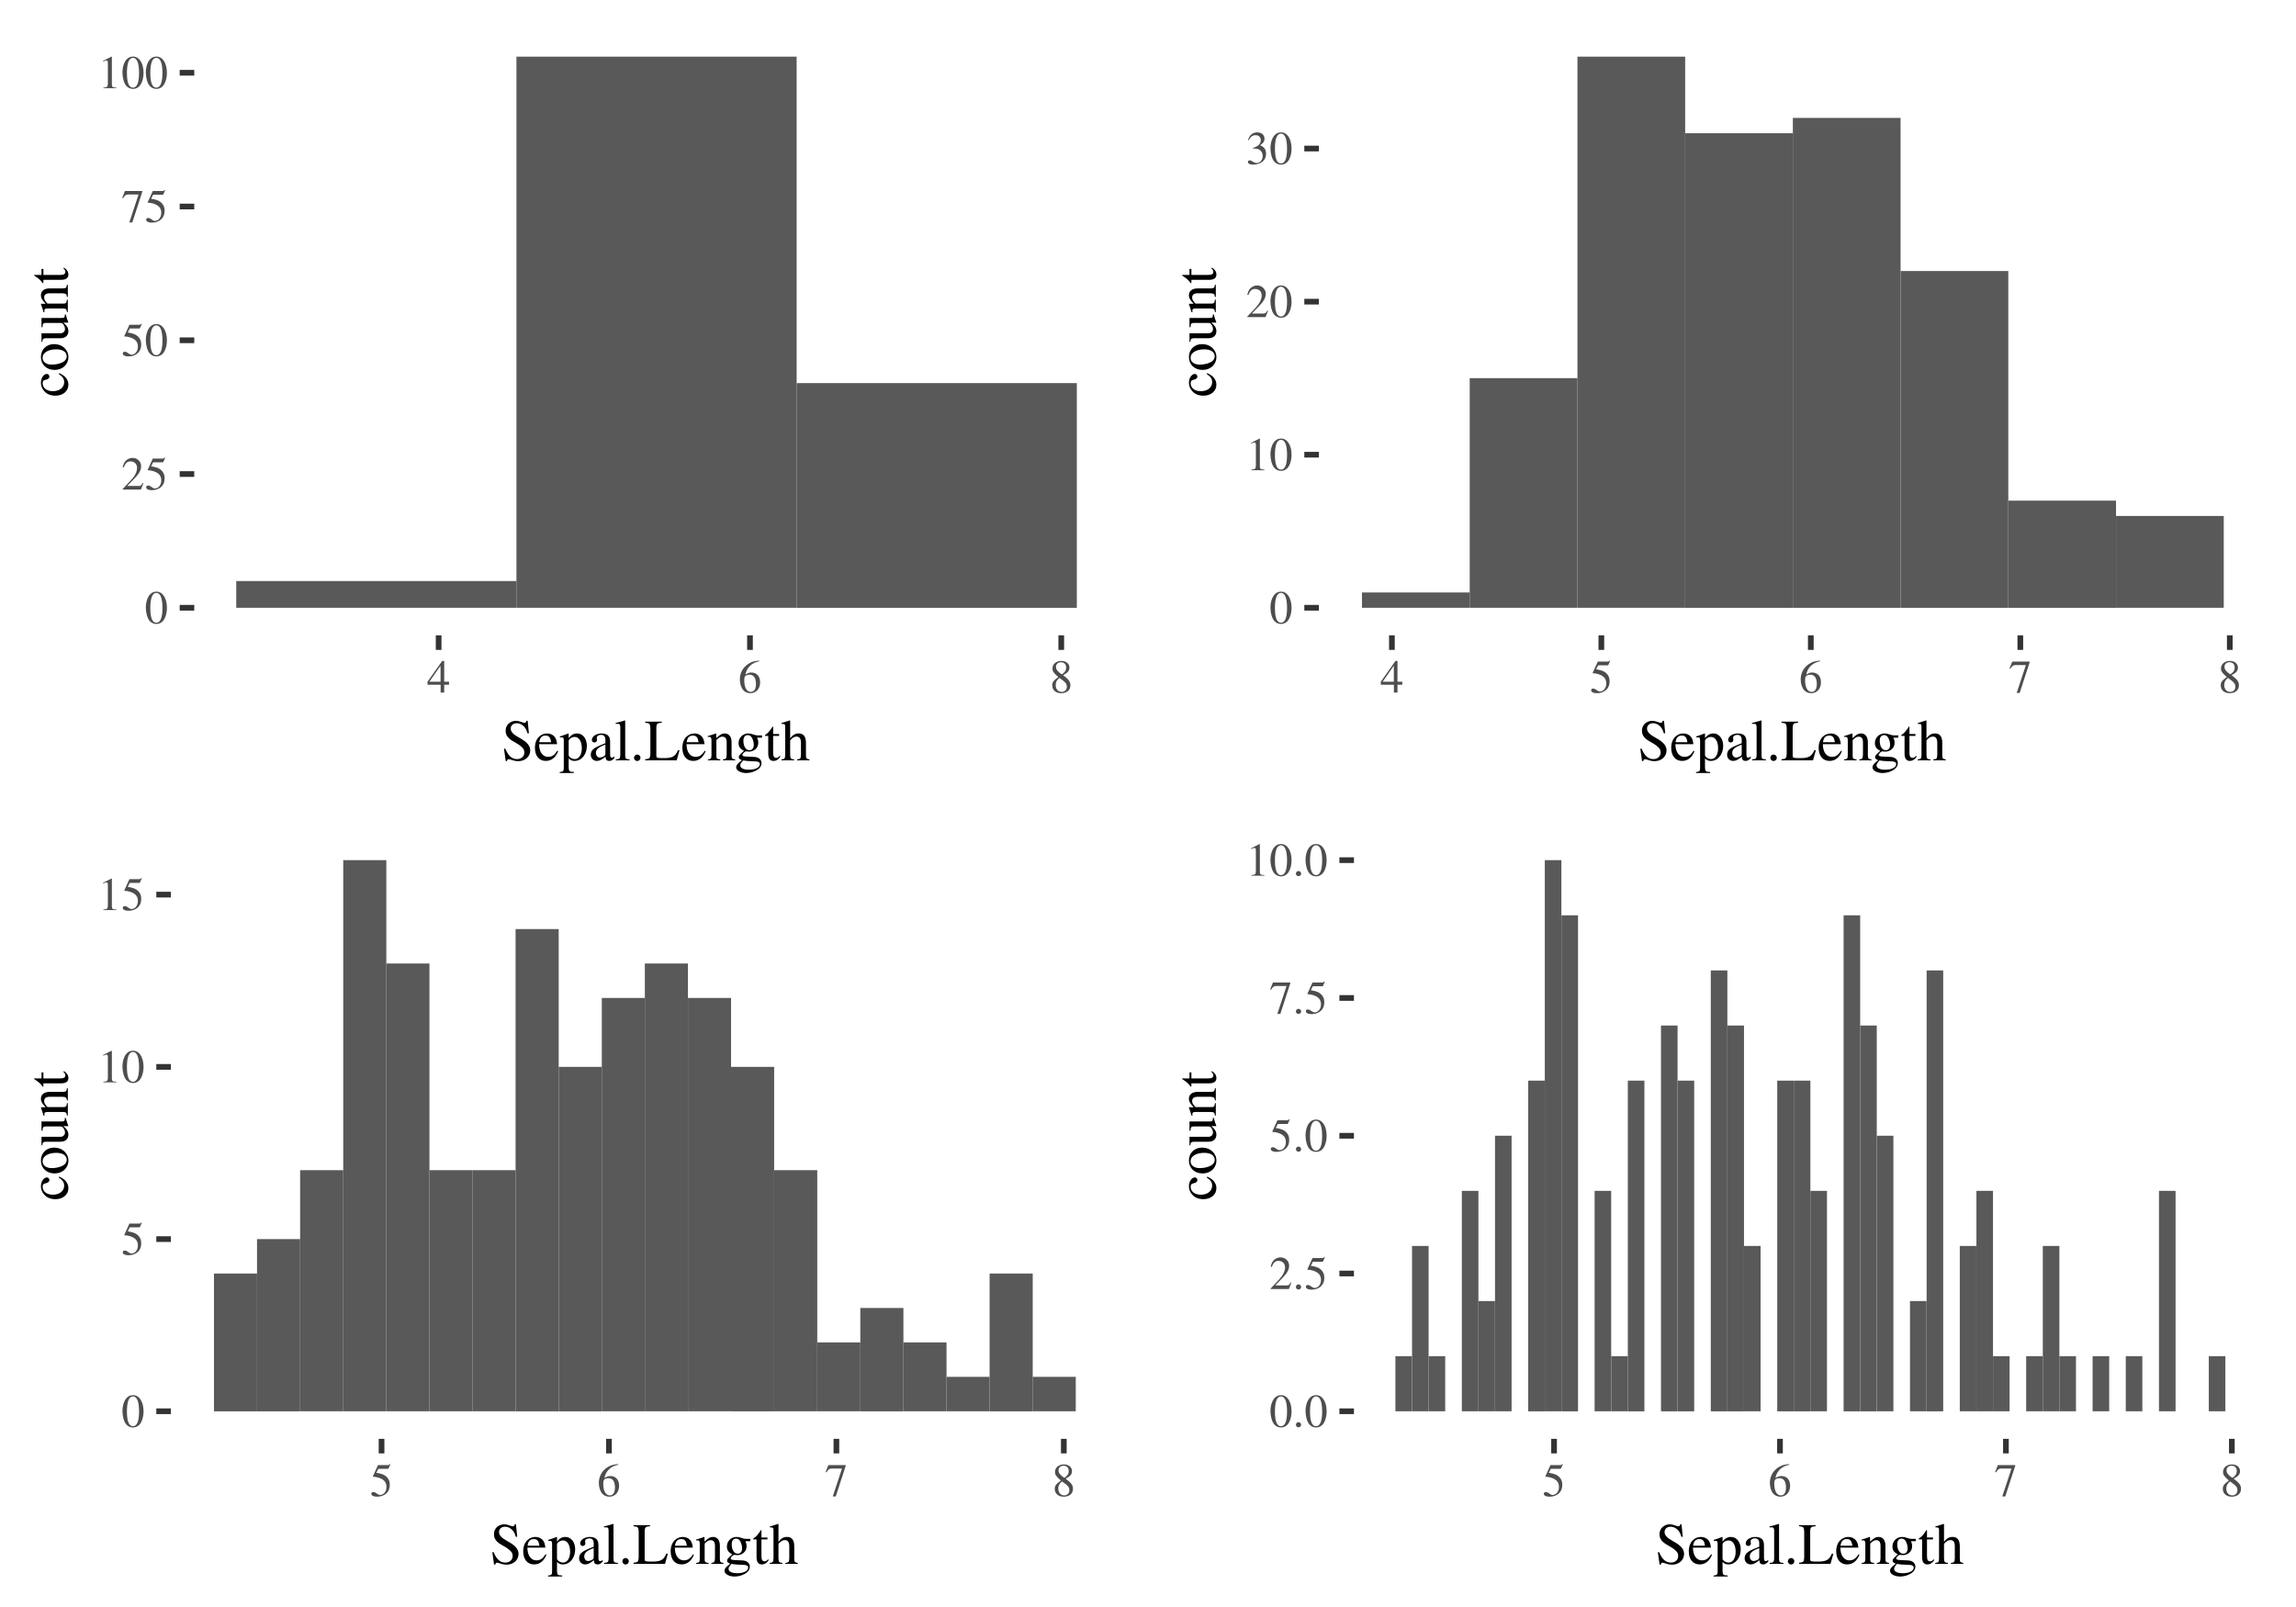
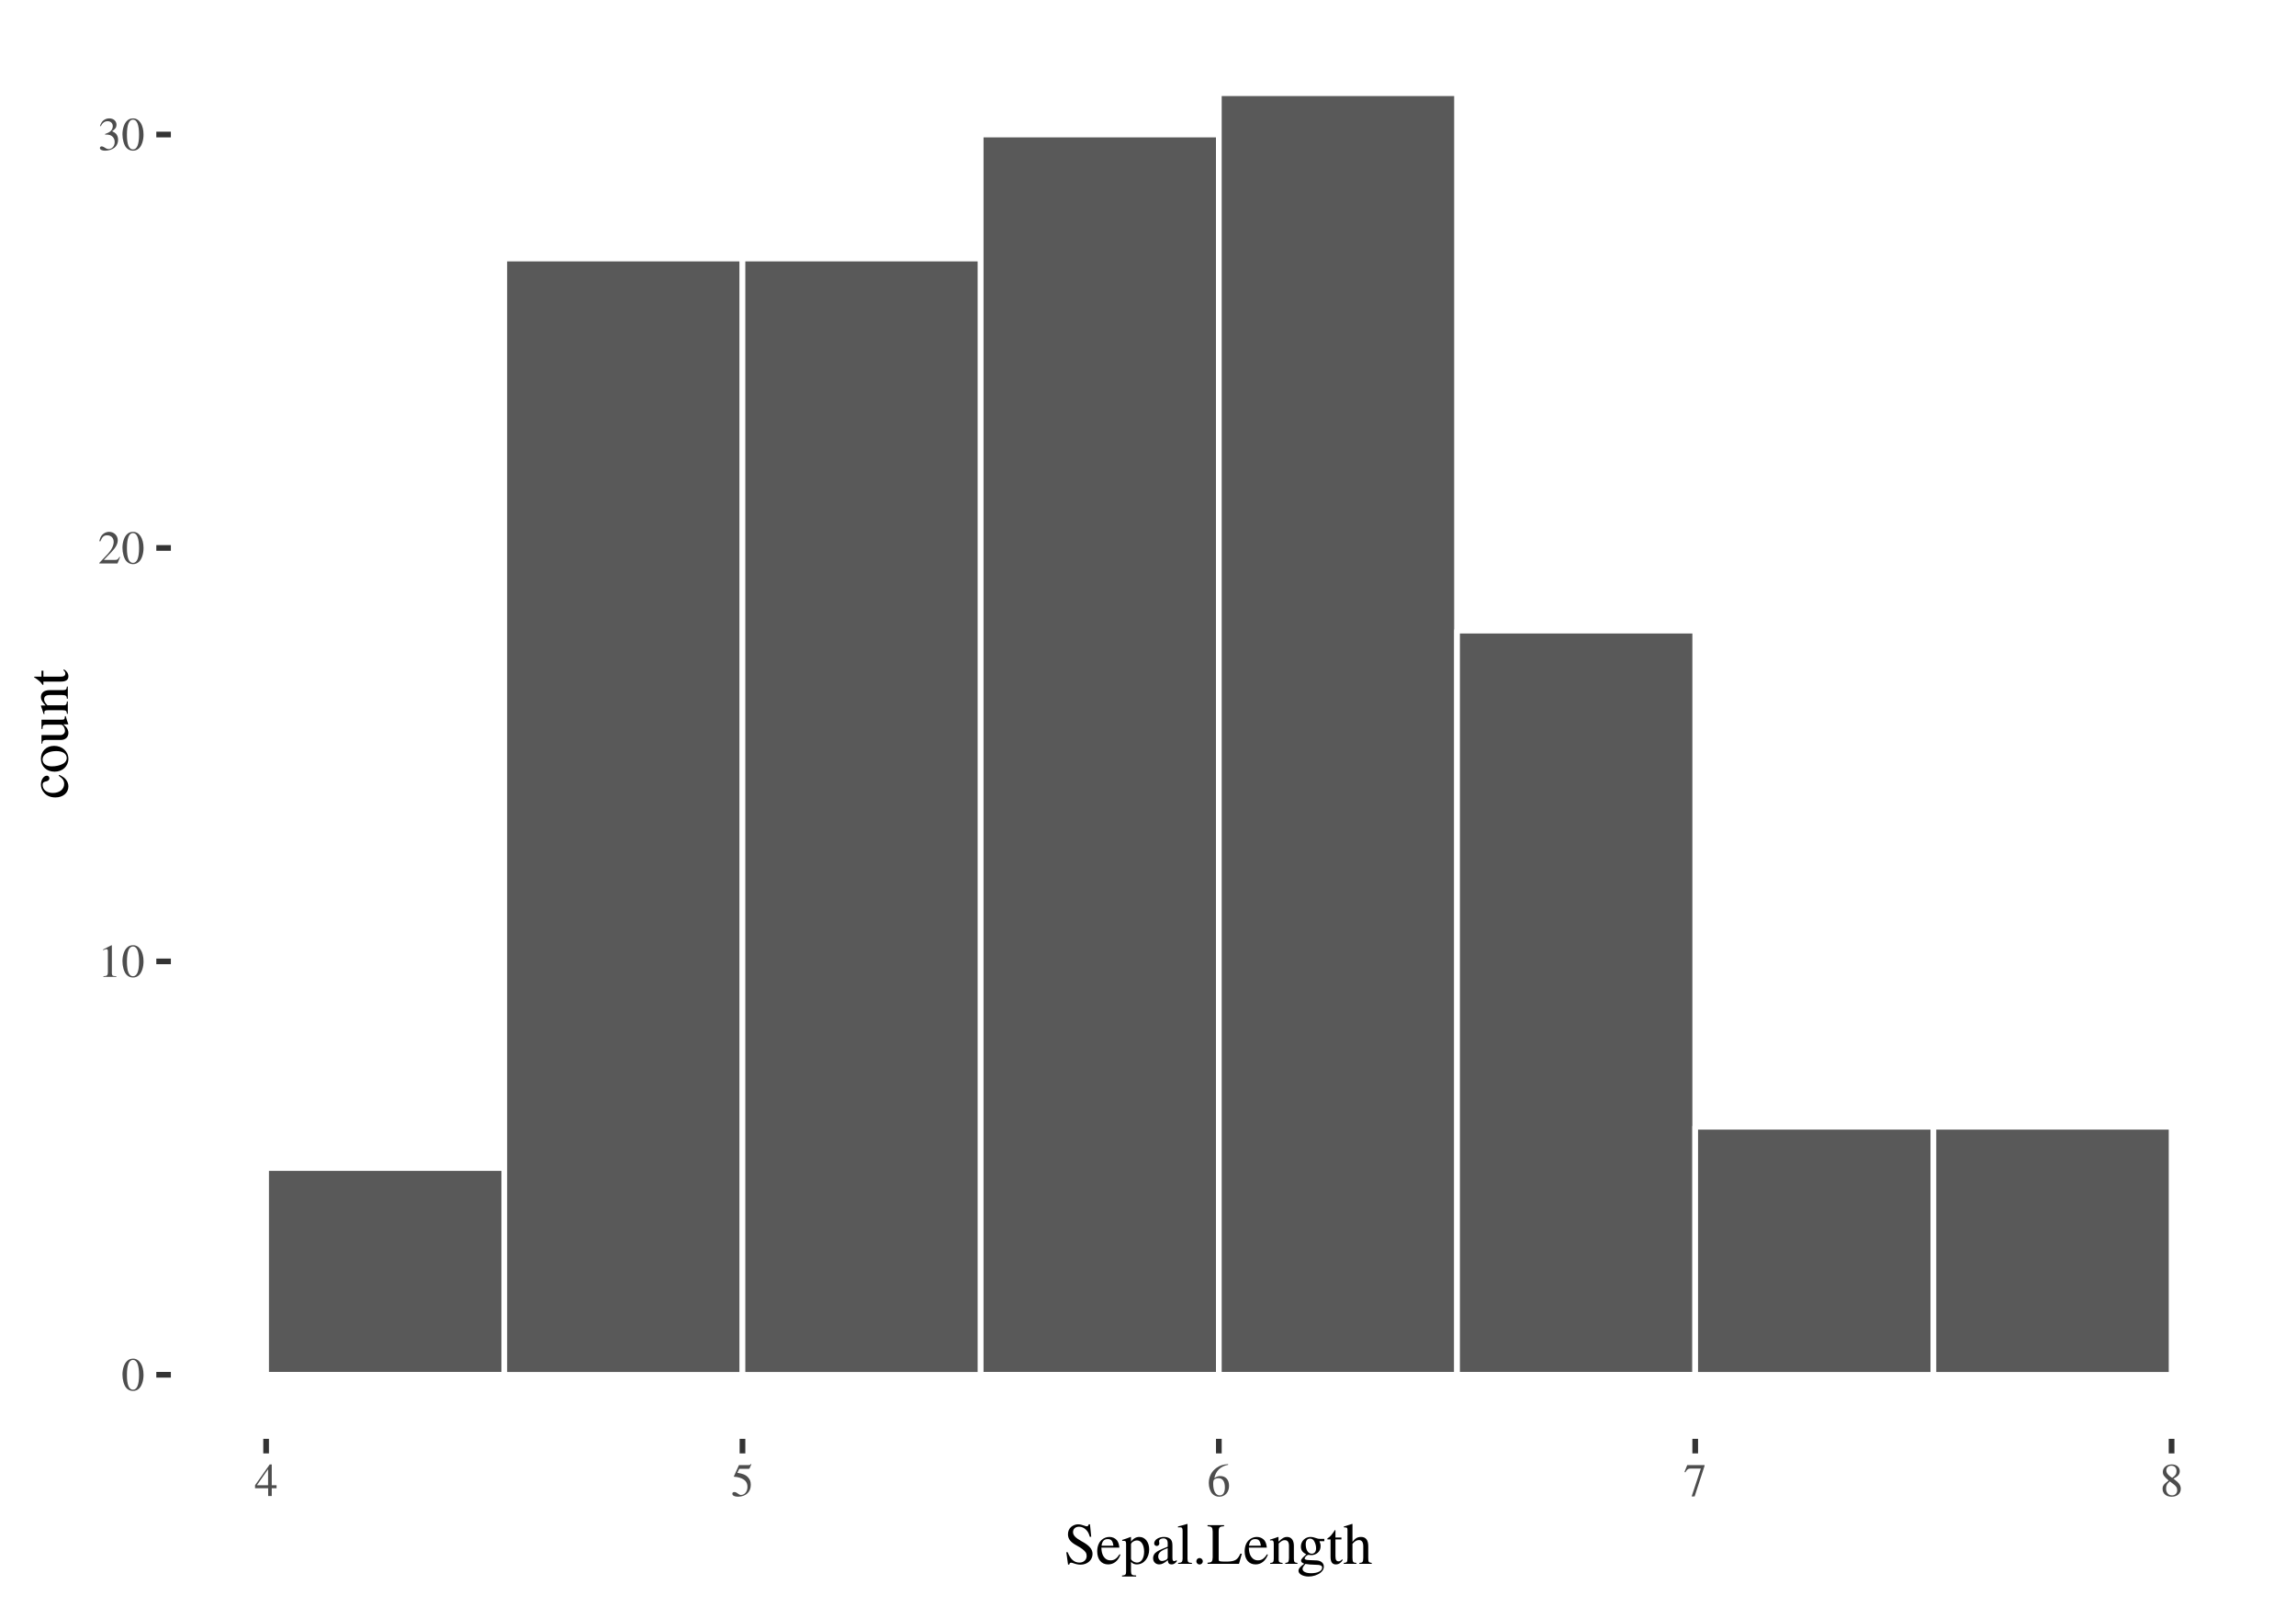
<svg xmlns="http://www.w3.org/2000/svg" viewBox="0 0 432.00 302.40">
  <defs>
    <style type="text/css">
    line, polyline, path, rect, circle {
      fill: none;
      stroke: #000000;
      stroke-linecap: round;
      stroke-linejoin: round;
      stroke-miterlimit: 10.00;
    }
  </style>
  </defs>
  <rect width="100%" height="100%" style="stroke: none; fill: #FFFFFF;" />
  <defs>
-     <clipPath id="cpMS4yNTg4NGUtMTR8MjE2fDE1MS4yfDA=">
-       <rect x="0.00" y="0.00" width="216.00" height="151.20" />
+     <clipPath id="cpMzIuMTQ4Nnw0MjYuNTIxfDI3MC43Nnw1LjQ3OTQ1">
+       <rect x="32.15" y="5.48" width="394.37" height="265.28" />
    </clipPath>
  </defs>
-   <defs>
-     <clipPath id="cpMHw0MzJ8MzAyLjR8MA==">
-       <rect x="0.00" y="0.00" width="432.00" height="302.40" />
-     </clipPath>
-   </defs>
-   <defs>
-     <clipPath id="cpMzYuNTQ3MXwyMTAuNTIxfDExOS41Nnw1LjQ3OTQ1">
-       <rect x="36.55" y="5.48" width="173.97" height="114.08" />
-     </clipPath>
-   </defs>
-   <rect x="44.45" y="109.34" width="52.72" height="5.03" style="stroke-width: 1.07; stroke: none; stroke-linecap: butt; fill: #595959;" clip-path="url(#cpMzYuNTQ3MXwyMTAuNTIxfDExOS41Nnw1LjQ3OTQ1)" />
-   <rect x="97.17" y="10.66" width="52.72" height="103.71" style="stroke-width: 1.07; stroke: none; stroke-linecap: butt; fill: #595959;" clip-path="url(#cpMzYuNTQ3MXwyMTAuNTIxfDExOS41Nnw1LjQ3OTQ1)" />
-   <rect x="149.89" y="72.09" width="52.72" height="42.29" style="stroke-width: 1.07; stroke: none; stroke-linecap: butt; fill: #595959;" clip-path="url(#cpMzYuNTQ3MXwyMTAuNTIxfDExOS41Nnw1LjQ3OTQ1)" />
+   <rect x="50.07" y="219.80" width="44.81" height="38.90" style="stroke-width: 1.07; stroke: #FFFFFF; stroke-linecap: butt; fill: #595959;" clip-path="url(#cpMzIuMTQ4Nnw0MjYuNTIxfDI3MC43Nnw1LjQ3OTQ1)" />
+   <rect x="94.89" y="48.66" width="44.81" height="210.05" style="stroke-width: 1.07; stroke: #FFFFFF; stroke-linecap: butt; fill: #595959;" clip-path="url(#cpMzIuMTQ4Nnw0MjYuNTIxfDI3MC43Nnw1LjQ3OTQ1)" />
+   <rect x="139.70" y="48.66" width="44.81" height="210.05" style="stroke-width: 1.07; stroke: #FFFFFF; stroke-linecap: butt; fill: #595959;" clip-path="url(#cpMzIuMTQ4Nnw0MjYuNTIxfDI3MC43Nnw1LjQ3OTQ1)" />
+   <rect x="184.52" y="25.32" width="44.81" height="233.38" style="stroke-width: 1.07; stroke: #FFFFFF; stroke-linecap: butt; fill: #595959;" clip-path="url(#cpMzIuMTQ4Nnw0MjYuNTIxfDI3MC43Nnw1LjQ3OTQ1)" />
+   <rect x="229.33" y="17.54" width="44.81" height="241.16" style="stroke-width: 1.07; stroke: #FFFFFF; stroke-linecap: butt; fill: #595959;" clip-path="url(#cpMzIuMTQ4Nnw0MjYuNTIxfDI3MC43Nnw1LjQ3OTQ1)" />
+   <rect x="274.15" y="118.67" width="44.81" height="140.03" style="stroke-width: 1.07; stroke: #FFFFFF; stroke-linecap: butt; fill: #595959;" clip-path="url(#cpMzIuMTQ4Nnw0MjYuNTIxfDI3MC43Nnw1LjQ3OTQ1)" />
+   <rect x="318.96" y="212.03" width="44.81" height="46.68" style="stroke-width: 1.07; stroke: #FFFFFF; stroke-linecap: butt; fill: #595959;" clip-path="url(#cpMzIuMTQ4Nnw0MjYuNTIxfDI3MC43Nnw1LjQ3OTQ1)" />
+   <rect x="363.78" y="212.03" width="44.81" height="46.68" style="stroke-width: 1.07; stroke: #FFFFFF; stroke-linecap: butt; fill: #595959;" clip-path="url(#cpMzIuMTQ4Nnw0MjYuNTIxfDI3MC43Nnw1LjQ3OTQ1)" />
  <defs>
    <clipPath id="cpMHw0MzJ8MzAyLjR8MA==">
      <rect x="0.00" y="0.00" width="432.00" height="302.40" />
    </clipPath>
  </defs>
  <g clip-path="url(#cpMHw0MzJ8MzAyLjR8MA==)">
-     <text x="27.22" y="117.29" style="font-size: 8.80px; fill: #4D4D4D; font-family: Nimbus Roman No9 L;" textLength="4.40px" lengthAdjust="spacingAndGlyphs">0</text>
+     <text x="22.82" y="261.62" style="font-size: 8.80px; fill: #4D4D4D; font-family: Nimbus Roman No9 L;" textLength="4.40px" lengthAdjust="spacingAndGlyphs">0</text>
  </g>
  <g clip-path="url(#cpMHw0MzJ8MzAyLjR8MA==)">
-     <text x="22.82" y="92.12" style="font-size: 8.80px; fill: #4D4D4D; font-family: Nimbus Roman No9 L;" textLength="8.80px" lengthAdjust="spacingAndGlyphs">25</text>
+     <text x="18.42" y="183.82" style="font-size: 8.80px; fill: #4D4D4D; font-family: Nimbus Roman No9 L;" textLength="8.80px" lengthAdjust="spacingAndGlyphs">10</text>
  </g>
  <g clip-path="url(#cpMHw0MzJ8MzAyLjR8MA==)">
-     <text x="22.82" y="66.94" style="font-size: 8.80px; fill: #4D4D4D; font-family: Nimbus Roman No9 L;" textLength="8.80px" lengthAdjust="spacingAndGlyphs">50</text>
+     <text x="18.42" y="106.03" style="font-size: 8.80px; fill: #4D4D4D; font-family: Nimbus Roman No9 L;" textLength="8.80px" lengthAdjust="spacingAndGlyphs">20</text>
  </g>
  <g clip-path="url(#cpMHw0MzJ8MzAyLjR8MA==)">
-     <text x="22.82" y="41.77" style="font-size: 8.80px; fill: #4D4D4D; font-family: Nimbus Roman No9 L;" textLength="8.80px" lengthAdjust="spacingAndGlyphs">75</text>
+     <text x="18.42" y="28.23" style="font-size: 8.80px; fill: #4D4D4D; font-family: Nimbus Roman No9 L;" textLength="8.80px" lengthAdjust="spacingAndGlyphs">30</text>
+   </g>
+   <polyline points="29.41,258.70 32.15,258.70 " style="stroke-width: 1.07; stroke: #333333; stroke-linecap: butt;" clip-path="url(#cpMHw0MzJ8MzAyLjR8MA==)" />
+   <polyline points="29.41,180.91 32.15,180.91 " style="stroke-width: 1.07; stroke: #333333; stroke-linecap: butt;" clip-path="url(#cpMHw0MzJ8MzAyLjR8MA==)" />
+   <polyline points="29.41,103.11 32.15,103.11 " style="stroke-width: 1.07; stroke: #333333; stroke-linecap: butt;" clip-path="url(#cpMHw0MzJ8MzAyLjR8MA==)" />
+   <polyline points="29.41,25.32 32.15,25.32 " style="stroke-width: 1.07; stroke: #333333; stroke-linecap: butt;" clip-path="url(#cpMHw0MzJ8MzAyLjR8MA==)" />
+   <polyline points="50.07,273.50 50.07,270.76 " style="stroke-width: 1.07; stroke: #333333; stroke-linecap: butt;" clip-path="url(#cpMHw0MzJ8MzAyLjR8MA==)" />
+   <polyline points="139.70,273.50 139.70,270.76 " style="stroke-width: 1.07; stroke: #333333; stroke-linecap: butt;" clip-path="url(#cpMHw0MzJ8MzAyLjR8MA==)" />
+   <polyline points="229.33,273.50 229.33,270.76 " style="stroke-width: 1.07; stroke: #333333; stroke-linecap: butt;" clip-path="url(#cpMHw0MzJ8MzAyLjR8MA==)" />
+   <polyline points="318.96,273.50 318.96,270.76 " style="stroke-width: 1.07; stroke: #333333; stroke-linecap: butt;" clip-path="url(#cpMHw0MzJ8MzAyLjR8MA==)" />
+   <polyline points="408.59,273.50 408.59,270.76 " style="stroke-width: 1.07; stroke: #333333; stroke-linecap: butt;" clip-path="url(#cpMHw0MzJ8MzAyLjR8MA==)" />
+   <g clip-path="url(#cpMHw0MzJ8MzAyLjR8MA==)">
+     <text x="47.88" y="281.52" style="font-size: 8.80px; fill: #4D4D4D; font-family: Nimbus Roman No9 L;" textLength="4.40px" lengthAdjust="spacingAndGlyphs">4</text>
  </g>
  <g clip-path="url(#cpMHw0MzJ8MzAyLjR8MA==)">
-     <text x="18.42" y="16.60" style="font-size: 8.80px; fill: #4D4D4D; font-family: Nimbus Roman No9 L;" textLength="13.20px" lengthAdjust="spacingAndGlyphs">100</text>
-   </g>
-   <polyline points="33.81,114.37 36.55,114.37 " style="stroke-width: 1.07; stroke: #333333; stroke-linecap: butt;" clip-path="url(#cpMHw0MzJ8MzAyLjR8MA==)" />
-   <polyline points="33.81,89.20 36.55,89.20 " style="stroke-width: 1.07; stroke: #333333; stroke-linecap: butt;" clip-path="url(#cpMHw0MzJ8MzAyLjR8MA==)" />
-   <polyline points="33.81,64.03 36.55,64.03 " style="stroke-width: 1.07; stroke: #333333; stroke-linecap: butt;" clip-path="url(#cpMHw0MzJ8MzAyLjR8MA==)" />
-   <polyline points="33.81,38.86 36.55,38.86 " style="stroke-width: 1.07; stroke: #333333; stroke-linecap: butt;" clip-path="url(#cpMHw0MzJ8MzAyLjR8MA==)" />
-   <polyline points="33.81,13.69 36.55,13.69 " style="stroke-width: 1.07; stroke: #333333; stroke-linecap: butt;" clip-path="url(#cpMHw0MzJ8MzAyLjR8MA==)" />
-   <polyline points="82.53,122.30 82.53,119.56 " style="stroke-width: 1.07; stroke: #333333; stroke-linecap: butt;" clip-path="url(#cpMHw0MzJ8MzAyLjR8MA==)" />
-   <polyline points="141.11,122.30 141.11,119.56 " style="stroke-width: 1.07; stroke: #333333; stroke-linecap: butt;" clip-path="url(#cpMHw0MzJ8MzAyLjR8MA==)" />
-   <polyline points="199.68,122.30 199.68,119.56 " style="stroke-width: 1.07; stroke: #333333; stroke-linecap: butt;" clip-path="url(#cpMHw0MzJ8MzAyLjR8MA==)" />
-   <g clip-path="url(#cpMHw0MzJ8MzAyLjR8MA==)">
-     <text x="80.33" y="130.32" style="font-size: 8.80px; fill: #4D4D4D; font-family: Nimbus Roman No9 L;" textLength="4.40px" lengthAdjust="spacingAndGlyphs">4</text>
+     <text x="137.51" y="281.52" style="font-size: 8.80px; fill: #4D4D4D; font-family: Nimbus Roman No9 L;" textLength="4.40px" lengthAdjust="spacingAndGlyphs">5</text>
  </g>
  <g clip-path="url(#cpMHw0MzJ8MzAyLjR8MA==)">
-     <text x="138.91" y="130.32" style="font-size: 8.80px; fill: #4D4D4D; font-family: Nimbus Roman No9 L;" textLength="4.40px" lengthAdjust="spacingAndGlyphs">6</text>
+     <text x="227.14" y="281.52" style="font-size: 8.80px; fill: #4D4D4D; font-family: Nimbus Roman No9 L;" textLength="4.40px" lengthAdjust="spacingAndGlyphs">6</text>
  </g>
  <g clip-path="url(#cpMHw0MzJ8MzAyLjR8MA==)">
-     <text x="197.48" y="130.32" style="font-size: 8.80px; fill: #4D4D4D; font-family: Nimbus Roman No9 L;" textLength="4.40px" lengthAdjust="spacingAndGlyphs">8</text>
+     <text x="316.77" y="281.52" style="font-size: 8.80px; fill: #4D4D4D; font-family: Nimbus Roman No9 L;" textLength="4.40px" lengthAdjust="spacingAndGlyphs">7</text>
  </g>
  <g clip-path="url(#cpMHw0MzJ8MzAyLjR8MA==)">
-     <text x="94.36" y="143.08" style="font-size: 11.00px; font-family: Nimbus Roman No9 L;" textLength="58.35px" lengthAdjust="spacingAndGlyphs">Sepal.Length</text>
+     <text x="406.40" y="281.52" style="font-size: 8.80px; fill: #4D4D4D; font-family: Nimbus Roman No9 L;" textLength="4.40px" lengthAdjust="spacingAndGlyphs">8</text>
  </g>
  <g clip-path="url(#cpMHw0MzJ8MzAyLjR8MA==)">
-     <text transform="translate(12.76,74.74) rotate(-90)" style="font-size: 11.00px; font-family: Nimbus Roman No9 L;" textLength="24.44px" lengthAdjust="spacingAndGlyphs">count</text>
-   </g>
-   <defs>
-     <clipPath id="cpMjE2fDQzMnwxNTEuMnww">
-       <rect x="216.00" y="0.00" width="216.00" height="151.20" />
-     </clipPath>
-   </defs>
-   <defs>
-     <clipPath id="cpMHw0MzJ8MzAyLjR8MA==">
-       <rect x="0.00" y="0.00" width="432.00" height="302.40" />
-     </clipPath>
-   </defs>
-   <defs>
-     <clipPath id="cpMjQ4LjE0OXw0MjYuNTIxfDExOS41Nnw1LjQ3OTQ1">
-       <rect x="248.15" y="5.48" width="178.37" height="114.08" />
-     </clipPath>
-   </defs>
-   <rect x="256.26" y="111.49" width="20.27" height="2.88" style="stroke-width: 1.07; stroke: none; stroke-linecap: butt; fill: #595959;" clip-path="url(#cpMjQ4LjE0OXw0MjYuNTIxfDExOS41Nnw1LjQ3OTQ1)" />
-   <rect x="276.53" y="71.16" width="20.27" height="43.21" style="stroke-width: 1.07; stroke: none; stroke-linecap: butt; fill: #595959;" clip-path="url(#cpMjQ4LjE0OXw0MjYuNTIxfDExOS41Nnw1LjQ3OTQ1)" />
-   <rect x="296.80" y="10.66" width="20.27" height="103.71" style="stroke-width: 1.07; stroke: none; stroke-linecap: butt; fill: #595959;" clip-path="url(#cpMjQ4LjE0OXw0MjYuNTIxfDExOS41Nnw1LjQ3OTQ1)" />
-   <rect x="317.07" y="25.07" width="20.27" height="89.31" style="stroke-width: 1.07; stroke: none; stroke-linecap: butt; fill: #595959;" clip-path="url(#cpMjQ4LjE0OXw0MjYuNTIxfDExOS41Nnw1LjQ3OTQ1)" />
-   <rect x="337.33" y="22.19" width="20.27" height="92.19" style="stroke-width: 1.07; stroke: none; stroke-linecap: butt; fill: #595959;" clip-path="url(#cpMjQ4LjE0OXw0MjYuNTIxfDExOS41Nnw1LjQ3OTQ1)" />
-   <rect x="357.60" y="51.00" width="20.27" height="63.38" style="stroke-width: 1.07; stroke: none; stroke-linecap: butt; fill: #595959;" clip-path="url(#cpMjQ4LjE0OXw0MjYuNTIxfDExOS41Nnw1LjQ3OTQ1)" />
-   <rect x="377.87" y="94.21" width="20.27" height="20.17" style="stroke-width: 1.07; stroke: none; stroke-linecap: butt; fill: #595959;" clip-path="url(#cpMjQ4LjE0OXw0MjYuNTIxfDExOS41Nnw1LjQ3OTQ1)" />
-   <rect x="398.14" y="97.09" width="20.27" height="17.28" style="stroke-width: 1.07; stroke: none; stroke-linecap: butt; fill: #595959;" clip-path="url(#cpMjQ4LjE0OXw0MjYuNTIxfDExOS41Nnw1LjQ3OTQ1)" />
-   <defs>
-     <clipPath id="cpMHw0MzJ8MzAyLjR8MA==">
-       <rect x="0.00" y="0.00" width="432.00" height="302.40" />
-     </clipPath>
-   </defs>
-   <g clip-path="url(#cpMHw0MzJ8MzAyLjR8MA==)">
-     <text x="238.82" y="117.29" style="font-size: 8.80px; fill: #4D4D4D; font-family: Nimbus Roman No9 L;" textLength="4.40px" lengthAdjust="spacingAndGlyphs">0</text>
+     <text x="200.16" y="294.28" style="font-size: 11.00px; font-family: Nimbus Roman No9 L;" textLength="58.35px" lengthAdjust="spacingAndGlyphs">Sepal.Length</text>
  </g>
  <g clip-path="url(#cpMHw0MzJ8MzAyLjR8MA==)">
-     <text x="234.42" y="88.48" style="font-size: 8.80px; fill: #4D4D4D; font-family: Nimbus Roman No9 L;" textLength="8.80px" lengthAdjust="spacingAndGlyphs">10</text>
-   </g>
-   <g clip-path="url(#cpMHw0MzJ8MzAyLjR8MA==)">
-     <text x="234.42" y="59.67" style="font-size: 8.80px; fill: #4D4D4D; font-family: Nimbus Roman No9 L;" textLength="8.80px" lengthAdjust="spacingAndGlyphs">20</text>
-   </g>
-   <g clip-path="url(#cpMHw0MzJ8MzAyLjR8MA==)">
-     <text x="234.42" y="30.86" style="font-size: 8.80px; fill: #4D4D4D; font-family: Nimbus Roman No9 L;" textLength="8.80px" lengthAdjust="spacingAndGlyphs">30</text>
-   </g>
-   <polyline points="245.41,114.37 248.15,114.37 " style="stroke-width: 1.07; stroke: #333333; stroke-linecap: butt;" clip-path="url(#cpMHw0MzJ8MzAyLjR8MA==)" />
-   <polyline points="245.41,85.57 248.15,85.57 " style="stroke-width: 1.07; stroke: #333333; stroke-linecap: butt;" clip-path="url(#cpMHw0MzJ8MzAyLjR8MA==)" />
-   <polyline points="245.41,56.76 248.15,56.76 " style="stroke-width: 1.07; stroke: #333333; stroke-linecap: butt;" clip-path="url(#cpMHw0MzJ8MzAyLjR8MA==)" />
-   <polyline points="245.41,27.95 248.15,27.95 " style="stroke-width: 1.07; stroke: #333333; stroke-linecap: butt;" clip-path="url(#cpMHw0MzJ8MzAyLjR8MA==)" />
-   <polyline points="261.89,122.30 261.89,119.56 " style="stroke-width: 1.07; stroke: #333333; stroke-linecap: butt;" clip-path="url(#cpMHw0MzJ8MzAyLjR8MA==)" />
-   <polyline points="301.30,122.30 301.30,119.56 " style="stroke-width: 1.07; stroke: #333333; stroke-linecap: butt;" clip-path="url(#cpMHw0MzJ8MzAyLjR8MA==)" />
-   <polyline points="340.71,122.30 340.71,119.56 " style="stroke-width: 1.07; stroke: #333333; stroke-linecap: butt;" clip-path="url(#cpMHw0MzJ8MzAyLjR8MA==)" />
-   <polyline points="380.13,122.30 380.13,119.56 " style="stroke-width: 1.07; stroke: #333333; stroke-linecap: butt;" clip-path="url(#cpMHw0MzJ8MzAyLjR8MA==)" />
-   <polyline points="419.54,122.30 419.54,119.56 " style="stroke-width: 1.07; stroke: #333333; stroke-linecap: butt;" clip-path="url(#cpMHw0MzJ8MzAyLjR8MA==)" />
-   <g clip-path="url(#cpMHw0MzJ8MzAyLjR8MA==)">
-     <text x="259.69" y="130.32" style="font-size: 8.80px; fill: #4D4D4D; font-family: Nimbus Roman No9 L;" textLength="4.40px" lengthAdjust="spacingAndGlyphs">4</text>
-   </g>
-   <g clip-path="url(#cpMHw0MzJ8MzAyLjR8MA==)">
-     <text x="299.10" y="130.32" style="font-size: 8.80px; fill: #4D4D4D; font-family: Nimbus Roman No9 L;" textLength="4.40px" lengthAdjust="spacingAndGlyphs">5</text>
-   </g>
-   <g clip-path="url(#cpMHw0MzJ8MzAyLjR8MA==)">
-     <text x="338.51" y="130.32" style="font-size: 8.80px; fill: #4D4D4D; font-family: Nimbus Roman No9 L;" textLength="4.40px" lengthAdjust="spacingAndGlyphs">6</text>
-   </g>
-   <g clip-path="url(#cpMHw0MzJ8MzAyLjR8MA==)">
-     <text x="377.93" y="130.32" style="font-size: 8.80px; fill: #4D4D4D; font-family: Nimbus Roman No9 L;" textLength="4.40px" lengthAdjust="spacingAndGlyphs">7</text>
-   </g>
-   <g clip-path="url(#cpMHw0MzJ8MzAyLjR8MA==)">
-     <text x="417.34" y="130.32" style="font-size: 8.80px; fill: #4D4D4D; font-family: Nimbus Roman No9 L;" textLength="4.40px" lengthAdjust="spacingAndGlyphs">8</text>
-   </g>
-   <g clip-path="url(#cpMHw0MzJ8MzAyLjR8MA==)">
-     <text x="308.16" y="143.08" style="font-size: 11.00px; font-family: Nimbus Roman No9 L;" textLength="58.35px" lengthAdjust="spacingAndGlyphs">Sepal.Length</text>
-   </g>
-   <g clip-path="url(#cpMHw0MzJ8MzAyLjR8MA==)">
-     <text transform="translate(228.76,74.74) rotate(-90)" style="font-size: 11.00px; font-family: Nimbus Roman No9 L;" textLength="24.44px" lengthAdjust="spacingAndGlyphs">count</text>
-   </g>
-   <defs>
-     <clipPath id="cpMHwyMTZ8MzAyLjR8MTUxLjI=">
-       <rect x="0.00" y="151.20" width="216.00" height="151.20" />
-     </clipPath>
-   </defs>
-   <defs>
-     <clipPath id="cpMHw0MzJ8MzAyLjR8MA==">
-       <rect x="0.00" y="0.00" width="432.00" height="302.40" />
-     </clipPath>
-   </defs>
-   <defs>
-     <clipPath id="cpMzIuMTQ4NnwyMTAuNTIxfDI3MC43NnwxNTYuNjc5">
-       <rect x="32.15" y="156.68" width="178.37" height="114.08" />
-     </clipPath>
-   </defs>
-   <rect x="40.26" y="239.65" width="8.11" height="25.93" style="stroke-width: 1.07; stroke: none; stroke-linecap: butt; fill: #595959;" clip-path="url(#cpMzIuMTQ4NnwyMTAuNTIxfDI3MC43NnwxNTYuNjc5)" />
-   <rect x="48.36" y="233.17" width="8.11" height="32.41" style="stroke-width: 1.07; stroke: none; stroke-linecap: butt; fill: #595959;" clip-path="url(#cpMzIuMTQ4NnwyMTAuNTIxfDI3MC43NnwxNTYuNjc5)" />
-   <rect x="56.47" y="220.20" width="8.11" height="45.37" style="stroke-width: 1.07; stroke: none; stroke-linecap: butt; fill: #595959;" clip-path="url(#cpMzIuMTQ4NnwyMTAuNTIxfDI3MC43NnwxNTYuNjc5)" />
-   <rect x="64.58" y="161.86" width="8.11" height="103.71" style="stroke-width: 1.07; stroke: none; stroke-linecap: butt; fill: #595959;" clip-path="url(#cpMzIuMTQ4NnwyMTAuNTIxfDI3MC43NnwxNTYuNjc5)" />
-   <rect x="72.69" y="181.31" width="8.11" height="84.26" style="stroke-width: 1.07; stroke: none; stroke-linecap: butt; fill: #595959;" clip-path="url(#cpMzIuMTQ4NnwyMTAuNTIxfDI3MC43NnwxNTYuNjc5)" />
-   <rect x="80.80" y="220.20" width="8.11" height="45.37" style="stroke-width: 1.07; stroke: none; stroke-linecap: butt; fill: #595959;" clip-path="url(#cpMzIuMTQ4NnwyMTAuNTIxfDI3MC43NnwxNTYuNjc5)" />
-   <rect x="88.90" y="220.20" width="8.11" height="45.37" style="stroke-width: 1.07; stroke: none; stroke-linecap: butt; fill: #595959;" clip-path="url(#cpMzIuMTQ4NnwyMTAuNTIxfDI3MC43NnwxNTYuNjc5)" />
-   <rect x="97.01" y="174.83" width="8.11" height="90.75" style="stroke-width: 1.07; stroke: none; stroke-linecap: butt; fill: #595959;" clip-path="url(#cpMzIuMTQ4NnwyMTAuNTIxfDI3MC43NnwxNTYuNjc5)" />
-   <rect x="105.12" y="200.76" width="8.11" height="64.82" style="stroke-width: 1.07; stroke: none; stroke-linecap: butt; fill: #595959;" clip-path="url(#cpMzIuMTQ4NnwyMTAuNTIxfDI3MC43NnwxNTYuNjc5)" />
-   <rect x="113.23" y="187.79" width="8.11" height="77.78" style="stroke-width: 1.07; stroke: none; stroke-linecap: butt; fill: #595959;" clip-path="url(#cpMzIuMTQ4NnwyMTAuNTIxfDI3MC43NnwxNTYuNjc5)" />
-   <rect x="121.33" y="181.31" width="8.11" height="84.26" style="stroke-width: 1.07; stroke: none; stroke-linecap: butt; fill: #595959;" clip-path="url(#cpMzIuMTQ4NnwyMTAuNTIxfDI3MC43NnwxNTYuNjc5)" />
-   <rect x="129.44" y="187.79" width="8.11" height="77.78" style="stroke-width: 1.07; stroke: none; stroke-linecap: butt; fill: #595959;" clip-path="url(#cpMzIuMTQ4NnwyMTAuNTIxfDI3MC43NnwxNTYuNjc5)" />
-   <rect x="137.55" y="200.76" width="8.11" height="64.82" style="stroke-width: 1.07; stroke: none; stroke-linecap: butt; fill: #595959;" clip-path="url(#cpMzIuMTQ4NnwyMTAuNTIxfDI3MC43NnwxNTYuNjc5)" />
-   <rect x="145.66" y="220.20" width="8.11" height="45.37" style="stroke-width: 1.07; stroke: none; stroke-linecap: butt; fill: #595959;" clip-path="url(#cpMzIuMTQ4NnwyMTAuNTIxfDI3MC43NnwxNTYuNjc5)" />
-   <rect x="153.77" y="252.61" width="8.11" height="12.96" style="stroke-width: 1.07; stroke: none; stroke-linecap: butt; fill: #595959;" clip-path="url(#cpMzIuMTQ4NnwyMTAuNTIxfDI3MC43NnwxNTYuNjc5)" />
-   <rect x="161.87" y="246.13" width="8.11" height="19.45" style="stroke-width: 1.07; stroke: none; stroke-linecap: butt; fill: #595959;" clip-path="url(#cpMzIuMTQ4NnwyMTAuNTIxfDI3MC43NnwxNTYuNjc5)" />
-   <rect x="169.98" y="252.61" width="8.11" height="12.96" style="stroke-width: 1.07; stroke: none; stroke-linecap: butt; fill: #595959;" clip-path="url(#cpMzIuMTQ4NnwyMTAuNTIxfDI3MC43NnwxNTYuNjc5)" />
-   <rect x="178.09" y="259.09" width="8.11" height="6.48" style="stroke-width: 1.07; stroke: none; stroke-linecap: butt; fill: #595959;" clip-path="url(#cpMzIuMTQ4NnwyMTAuNTIxfDI3MC43NnwxNTYuNjc5)" />
-   <rect x="186.20" y="239.65" width="8.11" height="25.93" style="stroke-width: 1.07; stroke: none; stroke-linecap: butt; fill: #595959;" clip-path="url(#cpMzIuMTQ4NnwyMTAuNTIxfDI3MC43NnwxNTYuNjc5)" />
-   <rect x="194.30" y="259.09" width="8.11" height="6.48" style="stroke-width: 1.07; stroke: none; stroke-linecap: butt; fill: #595959;" clip-path="url(#cpMzIuMTQ4NnwyMTAuNTIxfDI3MC43NnwxNTYuNjc5)" />
-   <defs>
-     <clipPath id="cpMHw0MzJ8MzAyLjR8MA==">
-       <rect x="0.00" y="0.00" width="432.00" height="302.40" />
-     </clipPath>
-   </defs>
-   <g clip-path="url(#cpMHw0MzJ8MzAyLjR8MA==)">
-     <text x="22.82" y="268.49" style="font-size: 8.80px; fill: #4D4D4D; font-family: Nimbus Roman No9 L;" textLength="4.40px" lengthAdjust="spacingAndGlyphs">0</text>
-   </g>
-   <g clip-path="url(#cpMHw0MzJ8MzAyLjR8MA==)">
-     <text x="22.82" y="236.08" style="font-size: 8.80px; fill: #4D4D4D; font-family: Nimbus Roman No9 L;" textLength="4.40px" lengthAdjust="spacingAndGlyphs">5</text>
-   </g>
-   <g clip-path="url(#cpMHw0MzJ8MzAyLjR8MA==)">
-     <text x="18.42" y="203.67" style="font-size: 8.80px; fill: #4D4D4D; font-family: Nimbus Roman No9 L;" textLength="8.80px" lengthAdjust="spacingAndGlyphs">10</text>
-   </g>
-   <g clip-path="url(#cpMHw0MzJ8MzAyLjR8MA==)">
-     <text x="18.42" y="171.26" style="font-size: 8.80px; fill: #4D4D4D; font-family: Nimbus Roman No9 L;" textLength="8.80px" lengthAdjust="spacingAndGlyphs">15</text>
-   </g>
-   <polyline points="29.41,265.57 32.15,265.57 " style="stroke-width: 1.07; stroke: #333333; stroke-linecap: butt;" clip-path="url(#cpMHw0MzJ8MzAyLjR8MA==)" />
-   <polyline points="29.41,233.17 32.15,233.17 " style="stroke-width: 1.07; stroke: #333333; stroke-linecap: butt;" clip-path="url(#cpMHw0MzJ8MzAyLjR8MA==)" />
-   <polyline points="29.41,200.76 32.15,200.76 " style="stroke-width: 1.07; stroke: #333333; stroke-linecap: butt;" clip-path="url(#cpMHw0MzJ8MzAyLjR8MA==)" />
-   <polyline points="29.41,168.35 32.15,168.35 " style="stroke-width: 1.07; stroke: #333333; stroke-linecap: butt;" clip-path="url(#cpMHw0MzJ8MzAyLjR8MA==)" />
-   <polyline points="71.79,273.50 71.79,270.76 " style="stroke-width: 1.07; stroke: #333333; stroke-linecap: butt;" clip-path="url(#cpMHw0MzJ8MzAyLjR8MA==)" />
-   <polyline points="114.58,273.50 114.58,270.76 " style="stroke-width: 1.07; stroke: #333333; stroke-linecap: butt;" clip-path="url(#cpMHw0MzJ8MzAyLjR8MA==)" />
-   <polyline points="157.37,273.50 157.37,270.76 " style="stroke-width: 1.07; stroke: #333333; stroke-linecap: butt;" clip-path="url(#cpMHw0MzJ8MzAyLjR8MA==)" />
-   <polyline points="200.16,273.50 200.16,270.76 " style="stroke-width: 1.07; stroke: #333333; stroke-linecap: butt;" clip-path="url(#cpMHw0MzJ8MzAyLjR8MA==)" />
-   <g clip-path="url(#cpMHw0MzJ8MzAyLjR8MA==)">
-     <text x="69.59" y="281.52" style="font-size: 8.80px; fill: #4D4D4D; font-family: Nimbus Roman No9 L;" textLength="4.40px" lengthAdjust="spacingAndGlyphs">5</text>
-   </g>
-   <g clip-path="url(#cpMHw0MzJ8MzAyLjR8MA==)">
-     <text x="112.38" y="281.52" style="font-size: 8.80px; fill: #4D4D4D; font-family: Nimbus Roman No9 L;" textLength="4.40px" lengthAdjust="spacingAndGlyphs">6</text>
-   </g>
-   <g clip-path="url(#cpMHw0MzJ8MzAyLjR8MA==)">
-     <text x="155.17" y="281.52" style="font-size: 8.80px; fill: #4D4D4D; font-family: Nimbus Roman No9 L;" textLength="4.40px" lengthAdjust="spacingAndGlyphs">7</text>
-   </g>
-   <g clip-path="url(#cpMHw0MzJ8MzAyLjR8MA==)">
-     <text x="197.96" y="281.52" style="font-size: 8.80px; fill: #4D4D4D; font-family: Nimbus Roman No9 L;" textLength="4.40px" lengthAdjust="spacingAndGlyphs">8</text>
-   </g>
-   <g clip-path="url(#cpMHw0MzJ8MzAyLjR8MA==)">
-     <text x="92.16" y="294.28" style="font-size: 11.00px; font-family: Nimbus Roman No9 L;" textLength="58.35px" lengthAdjust="spacingAndGlyphs">Sepal.Length</text>
-   </g>
-   <g clip-path="url(#cpMHw0MzJ8MzAyLjR8MA==)">
-     <text transform="translate(12.76,225.94) rotate(-90)" style="font-size: 11.00px; font-family: Nimbus Roman No9 L;" textLength="24.44px" lengthAdjust="spacingAndGlyphs">count</text>
-   </g>
-   <defs>
-     <clipPath id="cpMjE2fDQzMnwzMDIuNHwxNTEuMg==">
-       <rect x="216.00" y="151.20" width="216.00" height="151.20" />
-     </clipPath>
-   </defs>
-   <defs>
-     <clipPath id="cpMHw0MzJ8MzAyLjR8MA==">
-       <rect x="0.00" y="0.00" width="432.00" height="302.40" />
-     </clipPath>
-   </defs>
-   <defs>
-     <clipPath id="cpMjU0Ljc0Nnw0MjYuNTIxfDI3MC43NnwxNTYuNjc5">
-       <rect x="254.75" y="156.68" width="171.77" height="114.08" />
-     </clipPath>
-   </defs>
-   <rect x="262.55" y="255.20" width="3.12" height="10.37" style="stroke-width: 1.07; stroke: none; stroke-linecap: butt; fill: #595959;" clip-path="url(#cpMjU0Ljc0Nnw0MjYuNTIxfDI3MC43NnwxNTYuNjc5)" />
-   <rect x="265.68" y="234.46" width="3.12" height="31.11" style="stroke-width: 1.07; stroke: none; stroke-linecap: butt; fill: #595959;" clip-path="url(#cpMjU0Ljc0Nnw0MjYuNTIxfDI3MC43NnwxNTYuNjc5)" />
-   <rect x="268.80" y="255.20" width="3.12" height="10.37" style="stroke-width: 1.07; stroke: none; stroke-linecap: butt; fill: #595959;" clip-path="url(#cpMjU0Ljc0Nnw0MjYuNTIxfDI3MC43NnwxNTYuNjc5)" />
-   <rect x="271.92" y="265.57" width="3.12" height="0.00" style="stroke-width: 1.07; stroke: none; stroke-linecap: butt; fill: #595959;" clip-path="url(#cpMjU0Ljc0Nnw0MjYuNTIxfDI3MC43NnwxNTYuNjc5)" />
-   <rect x="275.05" y="224.09" width="3.12" height="41.48" style="stroke-width: 1.07; stroke: none; stroke-linecap: butt; fill: #595959;" clip-path="url(#cpMjU0Ljc0Nnw0MjYuNTIxfDI3MC43NnwxNTYuNjc5)" />
-   <rect x="278.17" y="244.83" width="3.12" height="20.74" style="stroke-width: 1.07; stroke: none; stroke-linecap: butt; fill: #595959;" clip-path="url(#cpMjU0Ljc0Nnw0MjYuNTIxfDI3MC43NnwxNTYuNjc5)" />
-   <rect x="281.29" y="213.72" width="3.12" height="51.85" style="stroke-width: 1.07; stroke: none; stroke-linecap: butt; fill: #595959;" clip-path="url(#cpMjU0Ljc0Nnw0MjYuNTIxfDI3MC43NnwxNTYuNjc5)" />
-   <rect x="284.42" y="265.57" width="3.12" height="0.00" style="stroke-width: 1.07; stroke: none; stroke-linecap: butt; fill: #595959;" clip-path="url(#cpMjU0Ljc0Nnw0MjYuNTIxfDI3MC43NnwxNTYuNjc5)" />
-   <rect x="287.54" y="203.35" width="3.12" height="62.23" style="stroke-width: 1.07; stroke: none; stroke-linecap: butt; fill: #595959;" clip-path="url(#cpMjU0Ljc0Nnw0MjYuNTIxfDI3MC43NnwxNTYuNjc5)" />
-   <rect x="290.66" y="161.86" width="3.12" height="103.71" style="stroke-width: 1.07; stroke: none; stroke-linecap: butt; fill: #595959;" clip-path="url(#cpMjU0Ljc0Nnw0MjYuNTIxfDI3MC43NnwxNTYuNjc5)" />
-   <rect x="293.79" y="172.24" width="3.12" height="93.34" style="stroke-width: 1.07; stroke: none; stroke-linecap: butt; fill: #595959;" clip-path="url(#cpMjU0Ljc0Nnw0MjYuNTIxfDI3MC43NnwxNTYuNjc5)" />
-   <rect x="296.91" y="265.57" width="3.12" height="0.00" style="stroke-width: 1.07; stroke: none; stroke-linecap: butt; fill: #595959;" clip-path="url(#cpMjU0Ljc0Nnw0MjYuNTIxfDI3MC43NnwxNTYuNjc5)" />
-   <rect x="300.03" y="224.09" width="3.12" height="41.48" style="stroke-width: 1.07; stroke: none; stroke-linecap: butt; fill: #595959;" clip-path="url(#cpMjU0Ljc0Nnw0MjYuNTIxfDI3MC43NnwxNTYuNjc5)" />
-   <rect x="303.16" y="255.20" width="3.12" height="10.37" style="stroke-width: 1.07; stroke: none; stroke-linecap: butt; fill: #595959;" clip-path="url(#cpMjU0Ljc0Nnw0MjYuNTIxfDI3MC43NnwxNTYuNjc5)" />
-   <rect x="306.28" y="203.35" width="3.12" height="62.23" style="stroke-width: 1.07; stroke: none; stroke-linecap: butt; fill: #595959;" clip-path="url(#cpMjU0Ljc0Nnw0MjYuNTIxfDI3MC43NnwxNTYuNjc5)" />
-   <rect x="309.40" y="265.57" width="3.12" height="0.00" style="stroke-width: 1.07; stroke: none; stroke-linecap: butt; fill: #595959;" clip-path="url(#cpMjU0Ljc0Nnw0MjYuNTIxfDI3MC43NnwxNTYuNjc5)" />
-   <rect x="312.52" y="192.98" width="3.12" height="72.60" style="stroke-width: 1.07; stroke: none; stroke-linecap: butt; fill: #595959;" clip-path="url(#cpMjU0Ljc0Nnw0MjYuNTIxfDI3MC43NnwxNTYuNjc5)" />
-   <rect x="315.65" y="203.35" width="3.12" height="62.23" style="stroke-width: 1.07; stroke: none; stroke-linecap: butt; fill: #595959;" clip-path="url(#cpMjU0Ljc0Nnw0MjYuNTIxfDI3MC43NnwxNTYuNjc5)" />
-   <rect x="318.77" y="265.57" width="3.12" height="0.00" style="stroke-width: 1.07; stroke: none; stroke-linecap: butt; fill: #595959;" clip-path="url(#cpMjU0Ljc0Nnw0MjYuNTIxfDI3MC43NnwxNTYuNjc5)" />
-   <rect x="321.89" y="182.61" width="3.12" height="82.97" style="stroke-width: 1.07; stroke: none; stroke-linecap: butt; fill: #595959;" clip-path="url(#cpMjU0Ljc0Nnw0MjYuNTIxfDI3MC43NnwxNTYuNjc5)" />
-   <rect x="325.02" y="192.98" width="3.12" height="72.60" style="stroke-width: 1.07; stroke: none; stroke-linecap: butt; fill: #595959;" clip-path="url(#cpMjU0Ljc0Nnw0MjYuNTIxfDI3MC43NnwxNTYuNjc5)" />
-   <rect x="328.14" y="234.46" width="3.12" height="31.11" style="stroke-width: 1.07; stroke: none; stroke-linecap: butt; fill: #595959;" clip-path="url(#cpMjU0Ljc0Nnw0MjYuNTIxfDI3MC43NnwxNTYuNjc5)" />
-   <rect x="331.26" y="265.57" width="3.12" height="0.00" style="stroke-width: 1.07; stroke: none; stroke-linecap: butt; fill: #595959;" clip-path="url(#cpMjU0Ljc0Nnw0MjYuNTIxfDI3MC43NnwxNTYuNjc5)" />
-   <rect x="334.39" y="203.35" width="3.12" height="62.23" style="stroke-width: 1.07; stroke: none; stroke-linecap: butt; fill: #595959;" clip-path="url(#cpMjU0Ljc0Nnw0MjYuNTIxfDI3MC43NnwxNTYuNjc5)" />
-   <rect x="337.51" y="203.35" width="3.12" height="62.23" style="stroke-width: 1.07; stroke: none; stroke-linecap: butt; fill: #595959;" clip-path="url(#cpMjU0Ljc0Nnw0MjYuNTIxfDI3MC43NnwxNTYuNjc5)" />
-   <rect x="340.63" y="224.09" width="3.12" height="41.48" style="stroke-width: 1.07; stroke: none; stroke-linecap: butt; fill: #595959;" clip-path="url(#cpMjU0Ljc0Nnw0MjYuNTIxfDI3MC43NnwxNTYuNjc5)" />
-   <rect x="343.76" y="265.57" width="3.12" height="0.00" style="stroke-width: 1.07; stroke: none; stroke-linecap: butt; fill: #595959;" clip-path="url(#cpMjU0Ljc0Nnw0MjYuNTIxfDI3MC43NnwxNTYuNjc5)" />
-   <rect x="346.88" y="172.24" width="3.12" height="93.34" style="stroke-width: 1.07; stroke: none; stroke-linecap: butt; fill: #595959;" clip-path="url(#cpMjU0Ljc0Nnw0MjYuNTIxfDI3MC43NnwxNTYuNjc5)" />
-   <rect x="350.00" y="192.98" width="3.12" height="72.60" style="stroke-width: 1.07; stroke: none; stroke-linecap: butt; fill: #595959;" clip-path="url(#cpMjU0Ljc0Nnw0MjYuNTIxfDI3MC43NnwxNTYuNjc5)" />
-   <rect x="353.13" y="213.72" width="3.12" height="51.85" style="stroke-width: 1.07; stroke: none; stroke-linecap: butt; fill: #595959;" clip-path="url(#cpMjU0Ljc0Nnw0MjYuNTIxfDI3MC43NnwxNTYuNjc5)" />
-   <rect x="356.25" y="265.57" width="3.12" height="0.00" style="stroke-width: 1.07; stroke: none; stroke-linecap: butt; fill: #595959;" clip-path="url(#cpMjU0Ljc0Nnw0MjYuNTIxfDI3MC43NnwxNTYuNjc5)" />
-   <rect x="359.37" y="244.83" width="3.12" height="20.74" style="stroke-width: 1.07; stroke: none; stroke-linecap: butt; fill: #595959;" clip-path="url(#cpMjU0Ljc0Nnw0MjYuNTIxfDI3MC43NnwxNTYuNjc5)" />
-   <rect x="362.50" y="182.61" width="3.12" height="82.97" style="stroke-width: 1.07; stroke: none; stroke-linecap: butt; fill: #595959;" clip-path="url(#cpMjU0Ljc0Nnw0MjYuNTIxfDI3MC43NnwxNTYuNjc5)" />
-   <rect x="365.62" y="265.57" width="3.12" height="0.00" style="stroke-width: 1.07; stroke: none; stroke-linecap: butt; fill: #595959;" clip-path="url(#cpMjU0Ljc0Nnw0MjYuNTIxfDI3MC43NnwxNTYuNjc5)" />
-   <rect x="368.74" y="234.46" width="3.12" height="31.11" style="stroke-width: 1.07; stroke: none; stroke-linecap: butt; fill: #595959;" clip-path="url(#cpMjU0Ljc0Nnw0MjYuNTIxfDI3MC43NnwxNTYuNjc5)" />
-   <rect x="371.87" y="224.09" width="3.12" height="41.48" style="stroke-width: 1.07; stroke: none; stroke-linecap: butt; fill: #595959;" clip-path="url(#cpMjU0Ljc0Nnw0MjYuNTIxfDI3MC43NnwxNTYuNjc5)" />
-   <rect x="374.99" y="255.20" width="3.12" height="10.37" style="stroke-width: 1.07; stroke: none; stroke-linecap: butt; fill: #595959;" clip-path="url(#cpMjU0Ljc0Nnw0MjYuNTIxfDI3MC43NnwxNTYuNjc5)" />
-   <rect x="378.11" y="265.57" width="3.12" height="0.00" style="stroke-width: 1.07; stroke: none; stroke-linecap: butt; fill: #595959;" clip-path="url(#cpMjU0Ljc0Nnw0MjYuNTIxfDI3MC43NnwxNTYuNjc5)" />
-   <rect x="381.23" y="255.20" width="3.12" height="10.37" style="stroke-width: 1.07; stroke: none; stroke-linecap: butt; fill: #595959;" clip-path="url(#cpMjU0Ljc0Nnw0MjYuNTIxfDI3MC43NnwxNTYuNjc5)" />
-   <rect x="384.36" y="234.46" width="3.12" height="31.11" style="stroke-width: 1.07; stroke: none; stroke-linecap: butt; fill: #595959;" clip-path="url(#cpMjU0Ljc0Nnw0MjYuNTIxfDI3MC43NnwxNTYuNjc5)" />
-   <rect x="387.48" y="255.20" width="3.12" height="10.37" style="stroke-width: 1.07; stroke: none; stroke-linecap: butt; fill: #595959;" clip-path="url(#cpMjU0Ljc0Nnw0MjYuNTIxfDI3MC43NnwxNTYuNjc5)" />
-   <rect x="390.60" y="265.57" width="3.12" height="0.00" style="stroke-width: 1.07; stroke: none; stroke-linecap: butt; fill: #595959;" clip-path="url(#cpMjU0Ljc0Nnw0MjYuNTIxfDI3MC43NnwxNTYuNjc5)" />
-   <rect x="393.73" y="255.20" width="3.12" height="10.37" style="stroke-width: 1.07; stroke: none; stroke-linecap: butt; fill: #595959;" clip-path="url(#cpMjU0Ljc0Nnw0MjYuNTIxfDI3MC43NnwxNTYuNjc5)" />
-   <rect x="396.85" y="265.57" width="3.12" height="0.00" style="stroke-width: 1.07; stroke: none; stroke-linecap: butt; fill: #595959;" clip-path="url(#cpMjU0Ljc0Nnw0MjYuNTIxfDI3MC43NnwxNTYuNjc5)" />
-   <rect x="399.97" y="255.20" width="3.12" height="10.37" style="stroke-width: 1.07; stroke: none; stroke-linecap: butt; fill: #595959;" clip-path="url(#cpMjU0Ljc0Nnw0MjYuNTIxfDI3MC43NnwxNTYuNjc5)" />
-   <rect x="403.10" y="265.57" width="3.12" height="0.00" style="stroke-width: 1.07; stroke: none; stroke-linecap: butt; fill: #595959;" clip-path="url(#cpMjU0Ljc0Nnw0MjYuNTIxfDI3MC43NnwxNTYuNjc5)" />
-   <rect x="406.22" y="224.09" width="3.12" height="41.48" style="stroke-width: 1.07; stroke: none; stroke-linecap: butt; fill: #595959;" clip-path="url(#cpMjU0Ljc0Nnw0MjYuNTIxfDI3MC43NnwxNTYuNjc5)" />
-   <rect x="409.34" y="265.57" width="3.12" height="0.00" style="stroke-width: 1.07; stroke: none; stroke-linecap: butt; fill: #595959;" clip-path="url(#cpMjU0Ljc0Nnw0MjYuNTIxfDI3MC43NnwxNTYuNjc5)" />
-   <rect x="412.47" y="265.57" width="3.12" height="0.00" style="stroke-width: 1.07; stroke: none; stroke-linecap: butt; fill: #595959;" clip-path="url(#cpMjU0Ljc0Nnw0MjYuNTIxfDI3MC43NnwxNTYuNjc5)" />
-   <rect x="415.59" y="255.20" width="3.12" height="10.37" style="stroke-width: 1.07; stroke: none; stroke-linecap: butt; fill: #595959;" clip-path="url(#cpMjU0Ljc0Nnw0MjYuNTIxfDI3MC43NnwxNTYuNjc5)" />
-   <defs>
-     <clipPath id="cpMHw0MzJ8MzAyLjR8MA==">
-       <rect x="0.00" y="0.00" width="432.00" height="302.40" />
-     </clipPath>
-   </defs>
-   <g clip-path="url(#cpMHw0MzJ8MzAyLjR8MA==)">
-     <text x="238.82" y="268.49" style="font-size: 8.80px; fill: #4D4D4D; font-family: Nimbus Roman No9 L;" textLength="11.00px" lengthAdjust="spacingAndGlyphs">0.0</text>
-   </g>
-   <g clip-path="url(#cpMHw0MzJ8MzAyLjR8MA==)">
-     <text x="238.82" y="242.56" style="font-size: 8.80px; fill: #4D4D4D; font-family: Nimbus Roman No9 L;" textLength="11.00px" lengthAdjust="spacingAndGlyphs">2.5</text>
-   </g>
-   <g clip-path="url(#cpMHw0MzJ8MzAyLjR8MA==)">
-     <text x="238.82" y="216.63" style="font-size: 8.80px; fill: #4D4D4D; font-family: Nimbus Roman No9 L;" textLength="11.00px" lengthAdjust="spacingAndGlyphs">5.0</text>
-   </g>
-   <g clip-path="url(#cpMHw0MzJ8MzAyLjR8MA==)">
-     <text x="238.82" y="190.71" style="font-size: 8.80px; fill: #4D4D4D; font-family: Nimbus Roman No9 L;" textLength="11.00px" lengthAdjust="spacingAndGlyphs">7.5</text>
-   </g>
-   <g clip-path="url(#cpMHw0MzJ8MzAyLjR8MA==)">
-     <text x="234.42" y="164.78" style="font-size: 8.80px; fill: #4D4D4D; font-family: Nimbus Roman No9 L;" textLength="15.39px" lengthAdjust="spacingAndGlyphs">10.0</text>
-   </g>
-   <polyline points="252.01,265.57 254.75,265.57 " style="stroke-width: 1.07; stroke: #333333; stroke-linecap: butt;" clip-path="url(#cpMHw0MzJ8MzAyLjR8MA==)" />
-   <polyline points="252.01,239.65 254.75,239.65 " style="stroke-width: 1.07; stroke: #333333; stroke-linecap: butt;" clip-path="url(#cpMHw0MzJ8MzAyLjR8MA==)" />
-   <polyline points="252.01,213.72 254.75,213.72 " style="stroke-width: 1.07; stroke: #333333; stroke-linecap: butt;" clip-path="url(#cpMHw0MzJ8MzAyLjR8MA==)" />
-   <polyline points="252.01,187.79 254.75,187.79 " style="stroke-width: 1.07; stroke: #333333; stroke-linecap: butt;" clip-path="url(#cpMHw0MzJ8MzAyLjR8MA==)" />
-   <polyline points="252.01,161.86 254.75,161.86 " style="stroke-width: 1.07; stroke: #333333; stroke-linecap: butt;" clip-path="url(#cpMHw0MzJ8MzAyLjR8MA==)" />
-   <polyline points="292.40,273.50 292.40,270.76 " style="stroke-width: 1.07; stroke: #333333; stroke-linecap: butt;" clip-path="url(#cpMHw0MzJ8MzAyLjR8MA==)" />
-   <polyline points="334.91,273.50 334.91,270.76 " style="stroke-width: 1.07; stroke: #333333; stroke-linecap: butt;" clip-path="url(#cpMHw0MzJ8MzAyLjR8MA==)" />
-   <polyline points="377.42,273.50 377.42,270.76 " style="stroke-width: 1.07; stroke: #333333; stroke-linecap: butt;" clip-path="url(#cpMHw0MzJ8MzAyLjR8MA==)" />
-   <polyline points="419.93,273.50 419.93,270.76 " style="stroke-width: 1.07; stroke: #333333; stroke-linecap: butt;" clip-path="url(#cpMHw0MzJ8MzAyLjR8MA==)" />
-   <g clip-path="url(#cpMHw0MzJ8MzAyLjR8MA==)">
-     <text x="290.20" y="281.52" style="font-size: 8.80px; fill: #4D4D4D; font-family: Nimbus Roman No9 L;" textLength="4.40px" lengthAdjust="spacingAndGlyphs">5</text>
-   </g>
-   <g clip-path="url(#cpMHw0MzJ8MzAyLjR8MA==)">
-     <text x="332.71" y="281.52" style="font-size: 8.80px; fill: #4D4D4D; font-family: Nimbus Roman No9 L;" textLength="4.40px" lengthAdjust="spacingAndGlyphs">6</text>
-   </g>
-   <g clip-path="url(#cpMHw0MzJ8MzAyLjR8MA==)">
-     <text x="375.22" y="281.52" style="font-size: 8.80px; fill: #4D4D4D; font-family: Nimbus Roman No9 L;" textLength="4.40px" lengthAdjust="spacingAndGlyphs">7</text>
-   </g>
-   <g clip-path="url(#cpMHw0MzJ8MzAyLjR8MA==)">
-     <text x="417.73" y="281.52" style="font-size: 8.80px; fill: #4D4D4D; font-family: Nimbus Roman No9 L;" textLength="4.40px" lengthAdjust="spacingAndGlyphs">8</text>
-   </g>
-   <g clip-path="url(#cpMHw0MzJ8MzAyLjR8MA==)">
-     <text x="311.46" y="294.28" style="font-size: 11.00px; font-family: Nimbus Roman No9 L;" textLength="58.35px" lengthAdjust="spacingAndGlyphs">Sepal.Length</text>
-   </g>
-   <g clip-path="url(#cpMHw0MzJ8MzAyLjR8MA==)">
-     <text transform="translate(228.76,225.94) rotate(-90)" style="font-size: 11.00px; font-family: Nimbus Roman No9 L;" textLength="24.44px" lengthAdjust="spacingAndGlyphs">count</text>
+     <text transform="translate(12.76,150.34) rotate(-90)" style="font-size: 11.00px; font-family: Nimbus Roman No9 L;" textLength="24.44px" lengthAdjust="spacingAndGlyphs">count</text>
  </g>
</svg>
